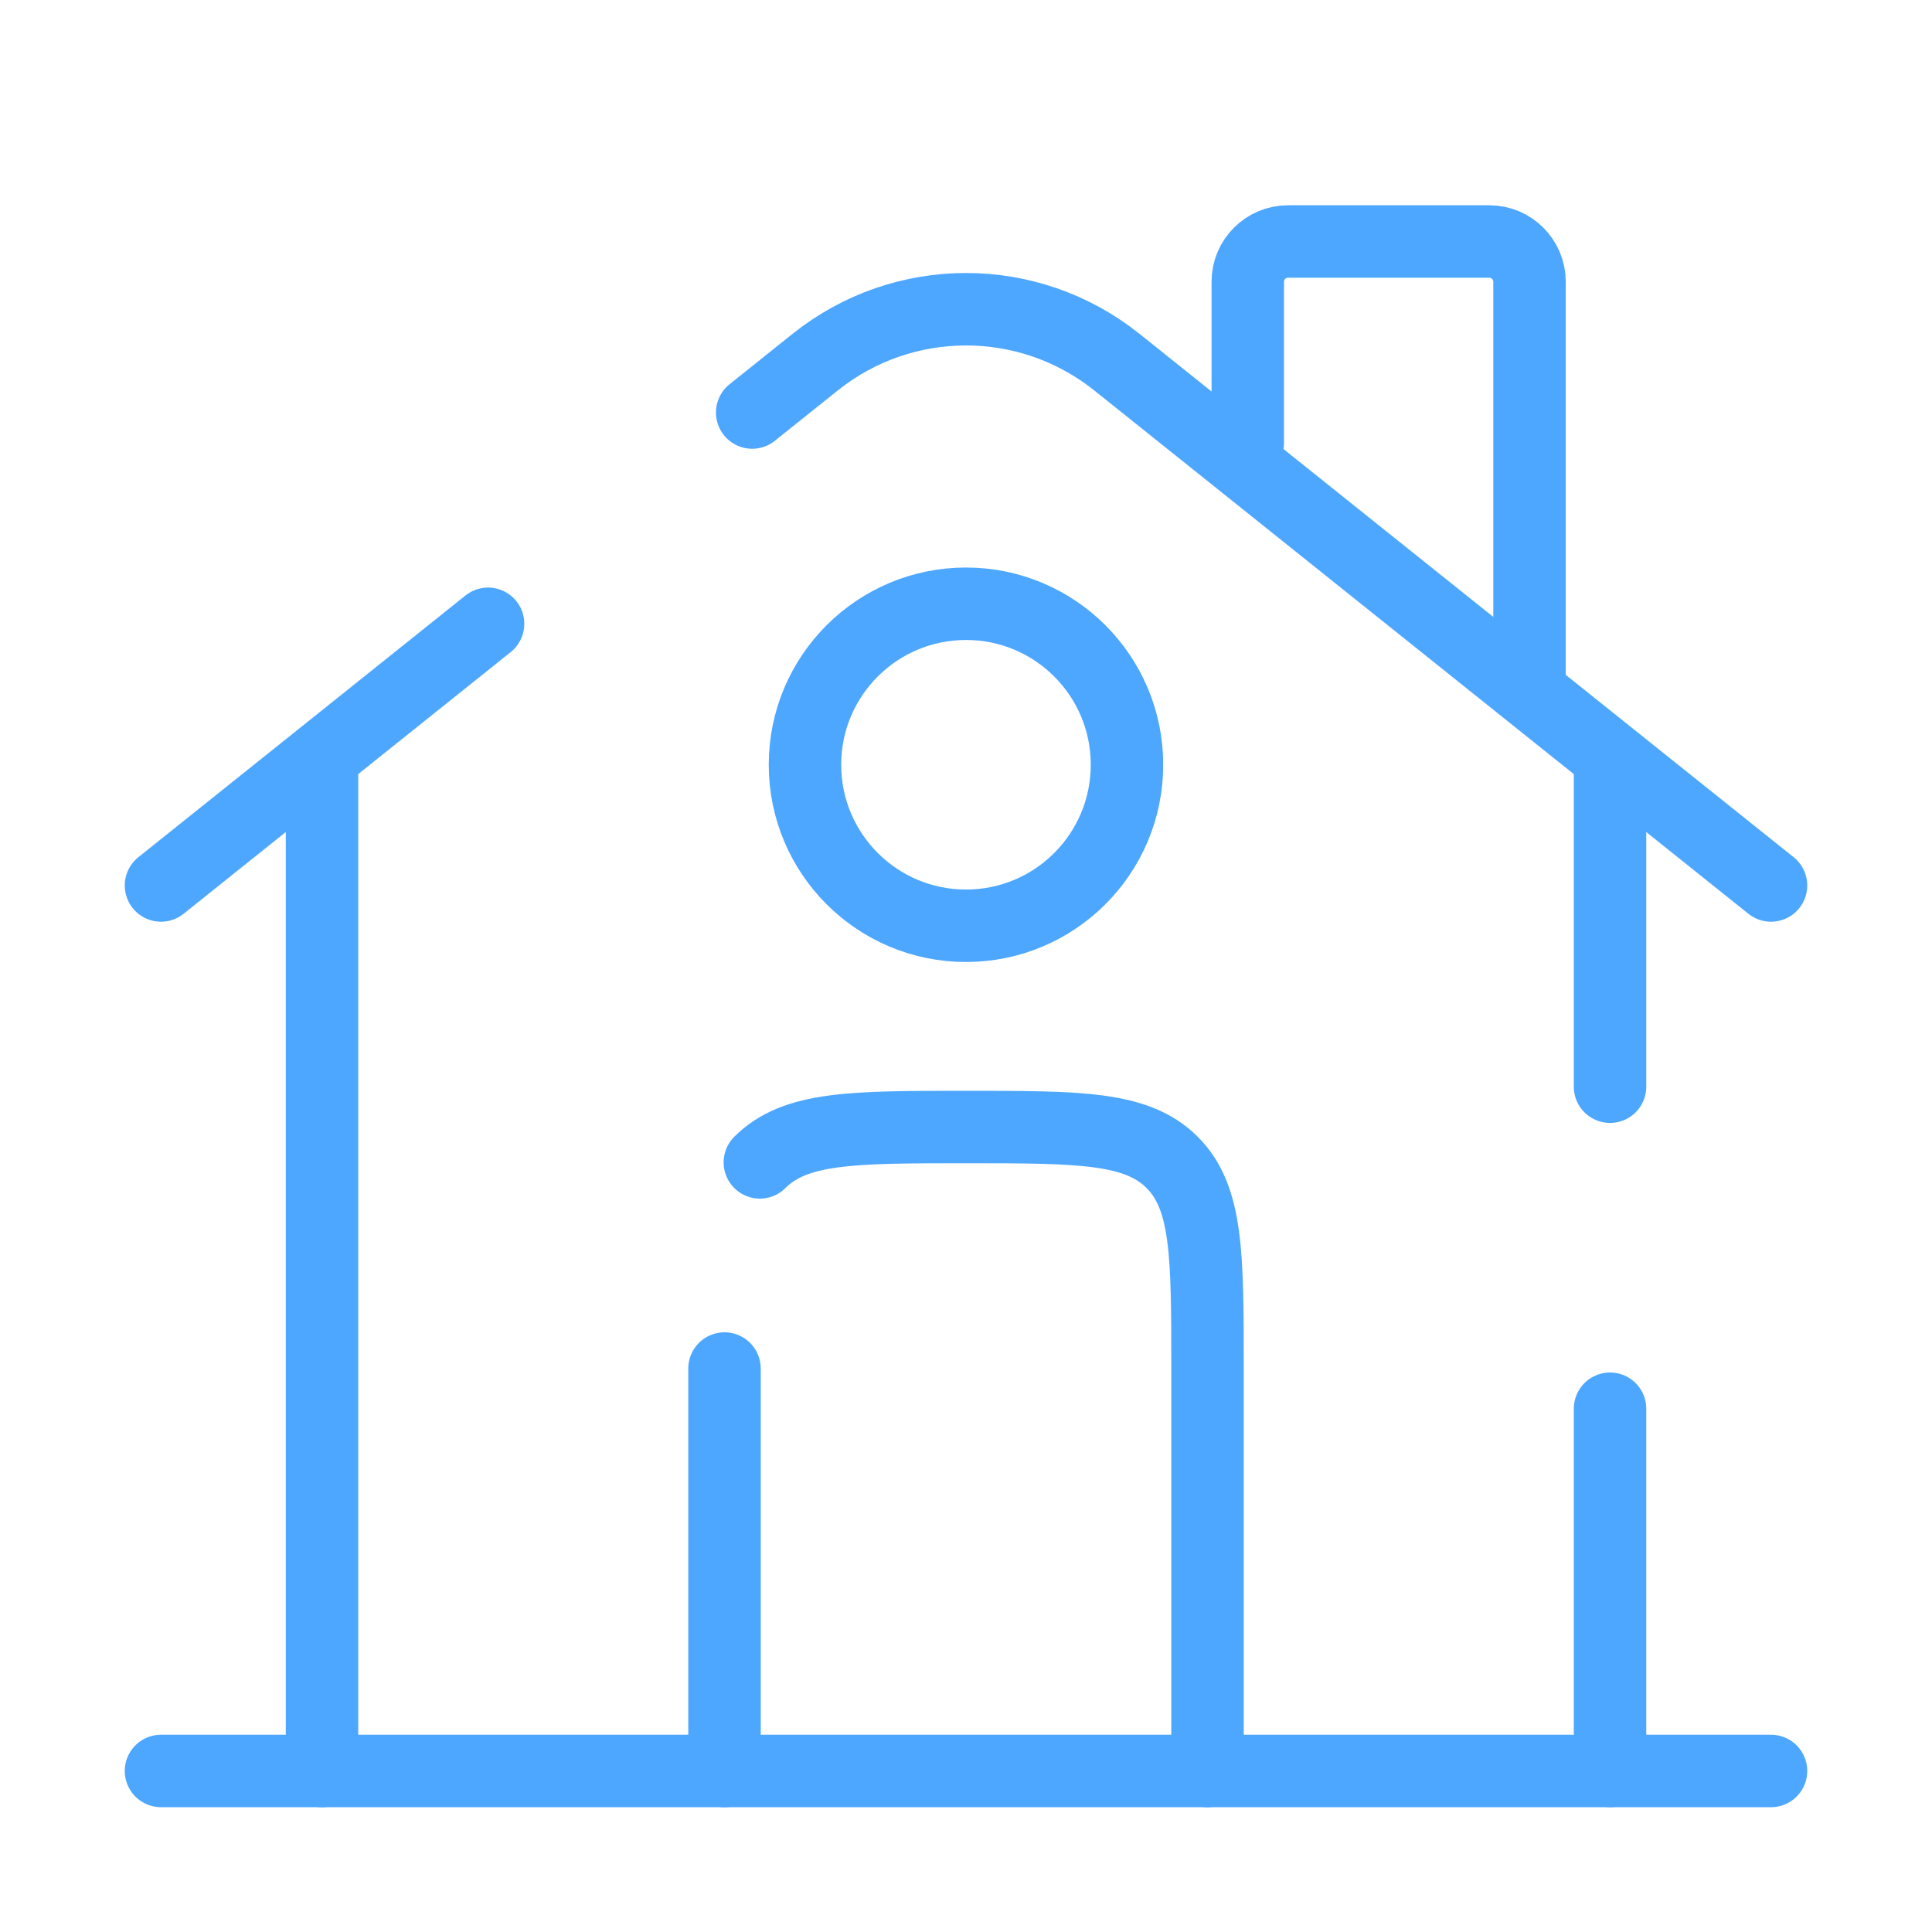
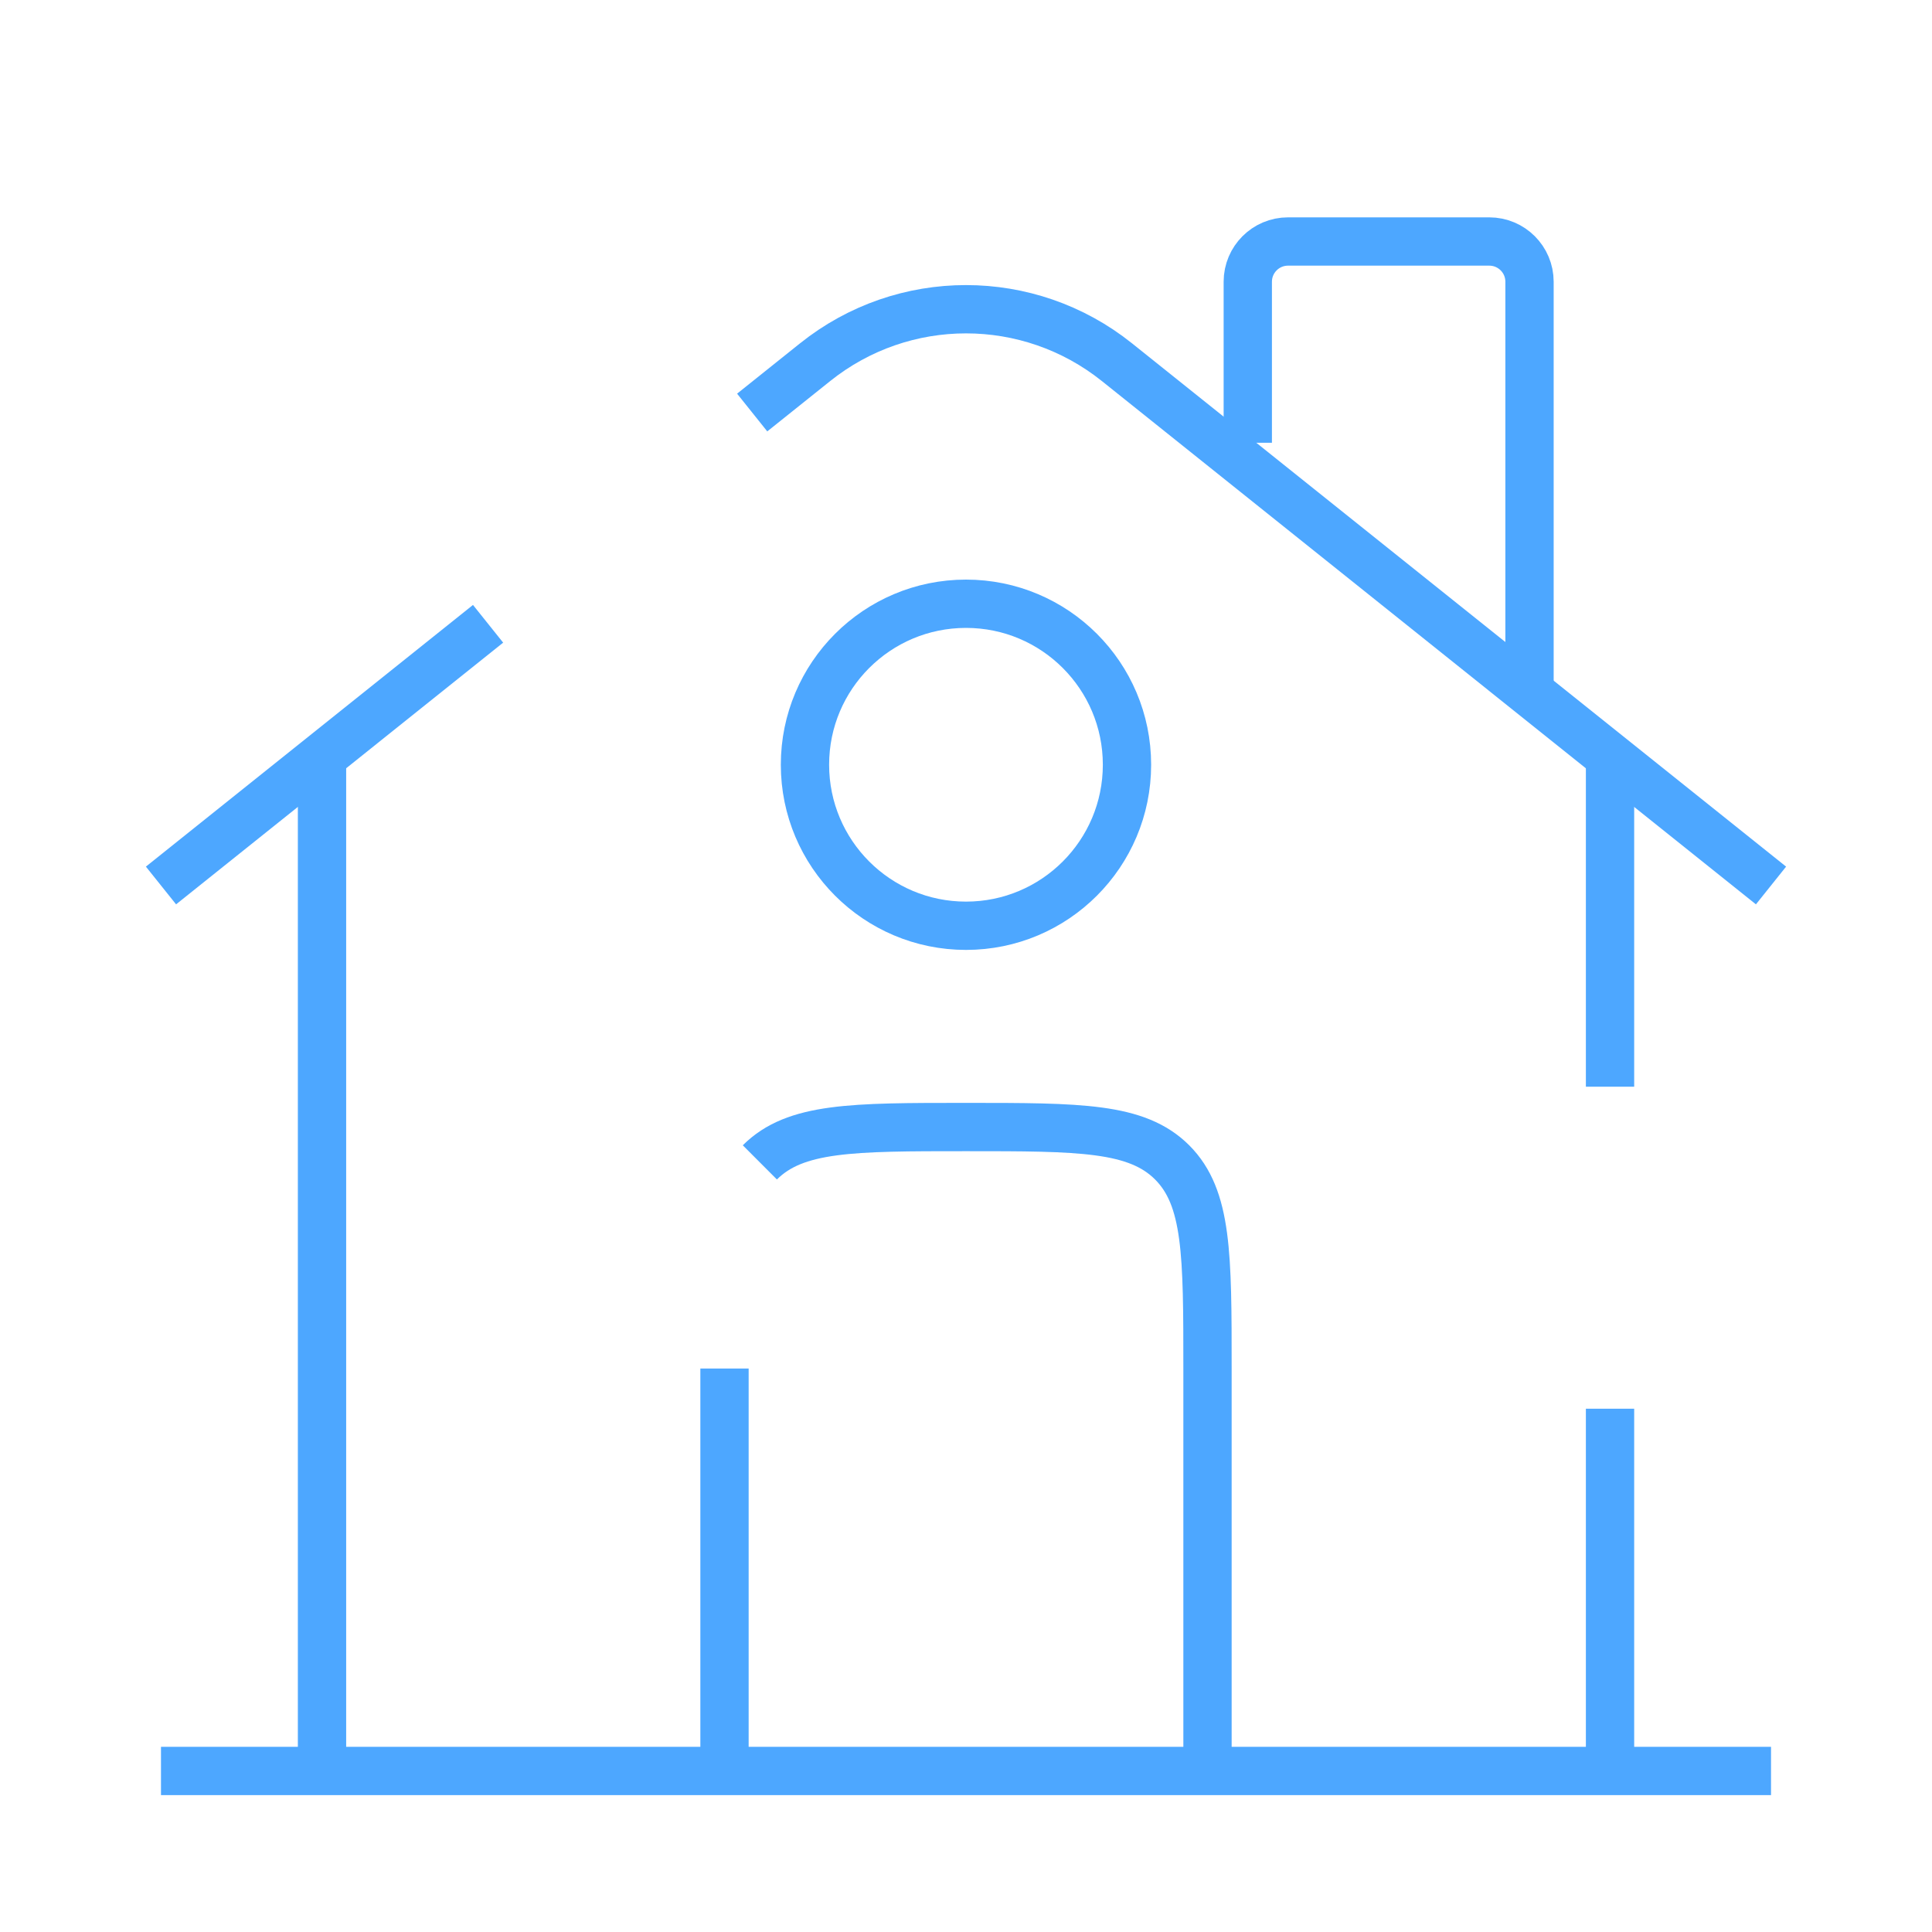
<svg xmlns="http://www.w3.org/2000/svg" width="40" height="40" viewBox="0 0 40 40" fill="none">
-   <path d="M36.667 36.666L3.333 36.666" stroke="#4DA7FF" stroke-width="1.5" stroke-linecap="round" />
-   <path d="M3.333 18.333L10.105 12.915M36.667 18.333L23.124 7.498C21.297 6.037 18.703 6.037 16.877 7.498L15.573 8.541" stroke="#4DA7FF" stroke-width="1.5" stroke-linecap="round" />
-   <path d="M25.834 9.167V5.833C25.834 5.373 26.207 5 26.667 5H30.834C31.294 5 31.667 5.373 31.667 5.833V14.167" stroke="#4DA7FF" stroke-width="1.5" stroke-linecap="round" />
-   <path d="M6.667 36.667V15.834" stroke="#4DA7FF" stroke-width="1.5" stroke-linecap="round" />
-   <path d="M33.334 15.833V22.499M33.334 36.666V29.166" stroke="#4DA7FF" stroke-width="1.5" stroke-linecap="round" />
-   <path d="M25 36.667V28.334C25 25.977 25 24.799 24.268 24.066C23.535 23.334 22.357 23.334 20 23.334C17.643 23.334 16.465 23.334 15.732 24.066M15 36.667V28.334" stroke="#4DA7FF" stroke-width="1.5" stroke-linecap="round" stroke-linejoin="round" />
-   <path d="M23.333 15.833C23.333 17.674 21.841 19.167 20 19.167C18.159 19.167 16.666 17.674 16.666 15.833C16.666 13.992 18.159 12.5 20 12.5C21.841 12.5 23.333 13.992 23.333 15.833Z" stroke="#4DA7FF" stroke-width="1.5" />
+   <path d="M36.667 36.666L3.333 36.666" stroke="#4DA7FF" strokeWidth="1.5" strokeLinecap="round" />
+   <path d="M3.333 18.333L10.105 12.915M36.667 18.333L23.124 7.498C21.297 6.037 18.703 6.037 16.877 7.498L15.573 8.541" stroke="#4DA7FF" strokeWidth="1.5" strokeLinecap="round" />
+   <path d="M25.834 9.167V5.833C25.834 5.373 26.207 5 26.667 5H30.834C31.294 5 31.667 5.373 31.667 5.833V14.167" stroke="#4DA7FF" strokeWidth="1.5" strokeLinecap="round" />
+   <path d="M6.667 36.667V15.834" stroke="#4DA7FF" strokeWidth="1.5" strokeLinecap="round" />
+   <path d="M33.334 15.833V22.499M33.334 36.666V29.166" stroke="#4DA7FF" strokeWidth="1.5" strokeLinecap="round" />
+   <path d="M25 36.667V28.334C25 25.977 25 24.799 24.268 24.066C23.535 23.334 22.357 23.334 20 23.334C17.643 23.334 16.465 23.334 15.732 24.066M15 36.667V28.334" stroke="#4DA7FF" strokeWidth="1.5" strokeLinecap="round" stroke-linejoin="round" />
+   <path d="M23.333 15.833C23.333 17.674 21.841 19.167 20 19.167C18.159 19.167 16.666 17.674 16.666 15.833C16.666 13.992 18.159 12.5 20 12.5C21.841 12.5 23.333 13.992 23.333 15.833Z" stroke="#4DA7FF" strokeWidth="1.5" />
</svg>
